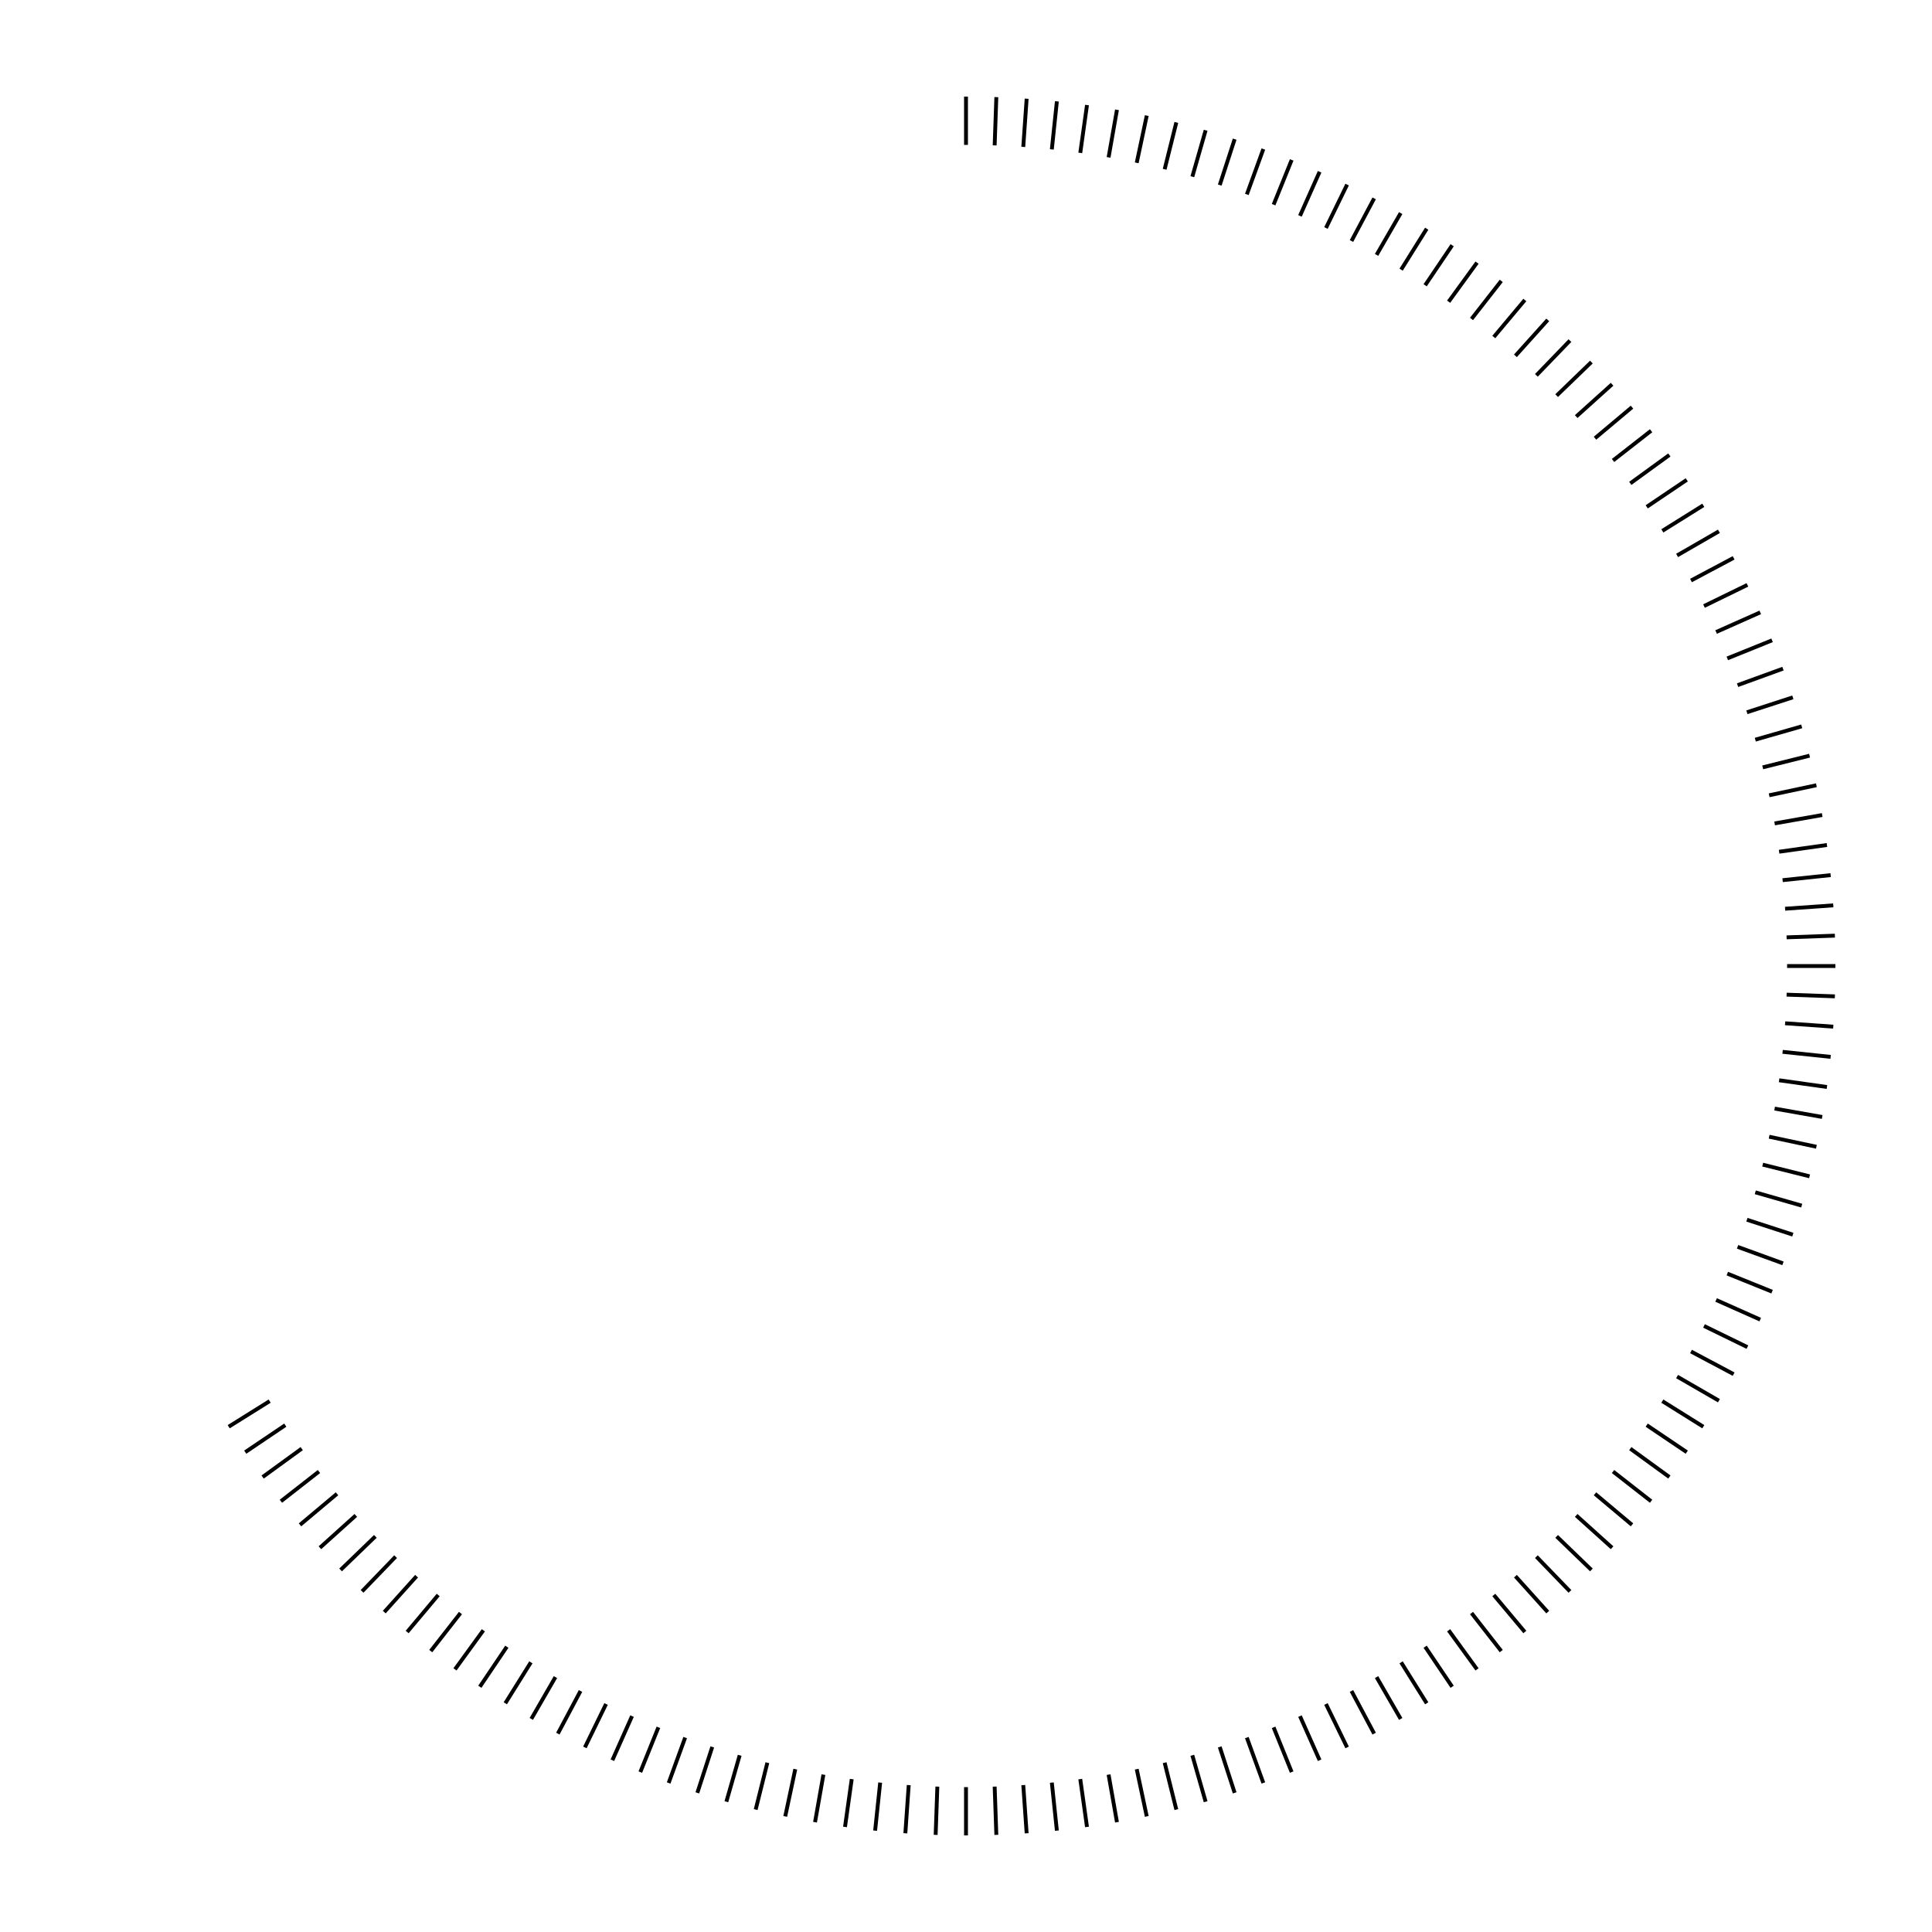
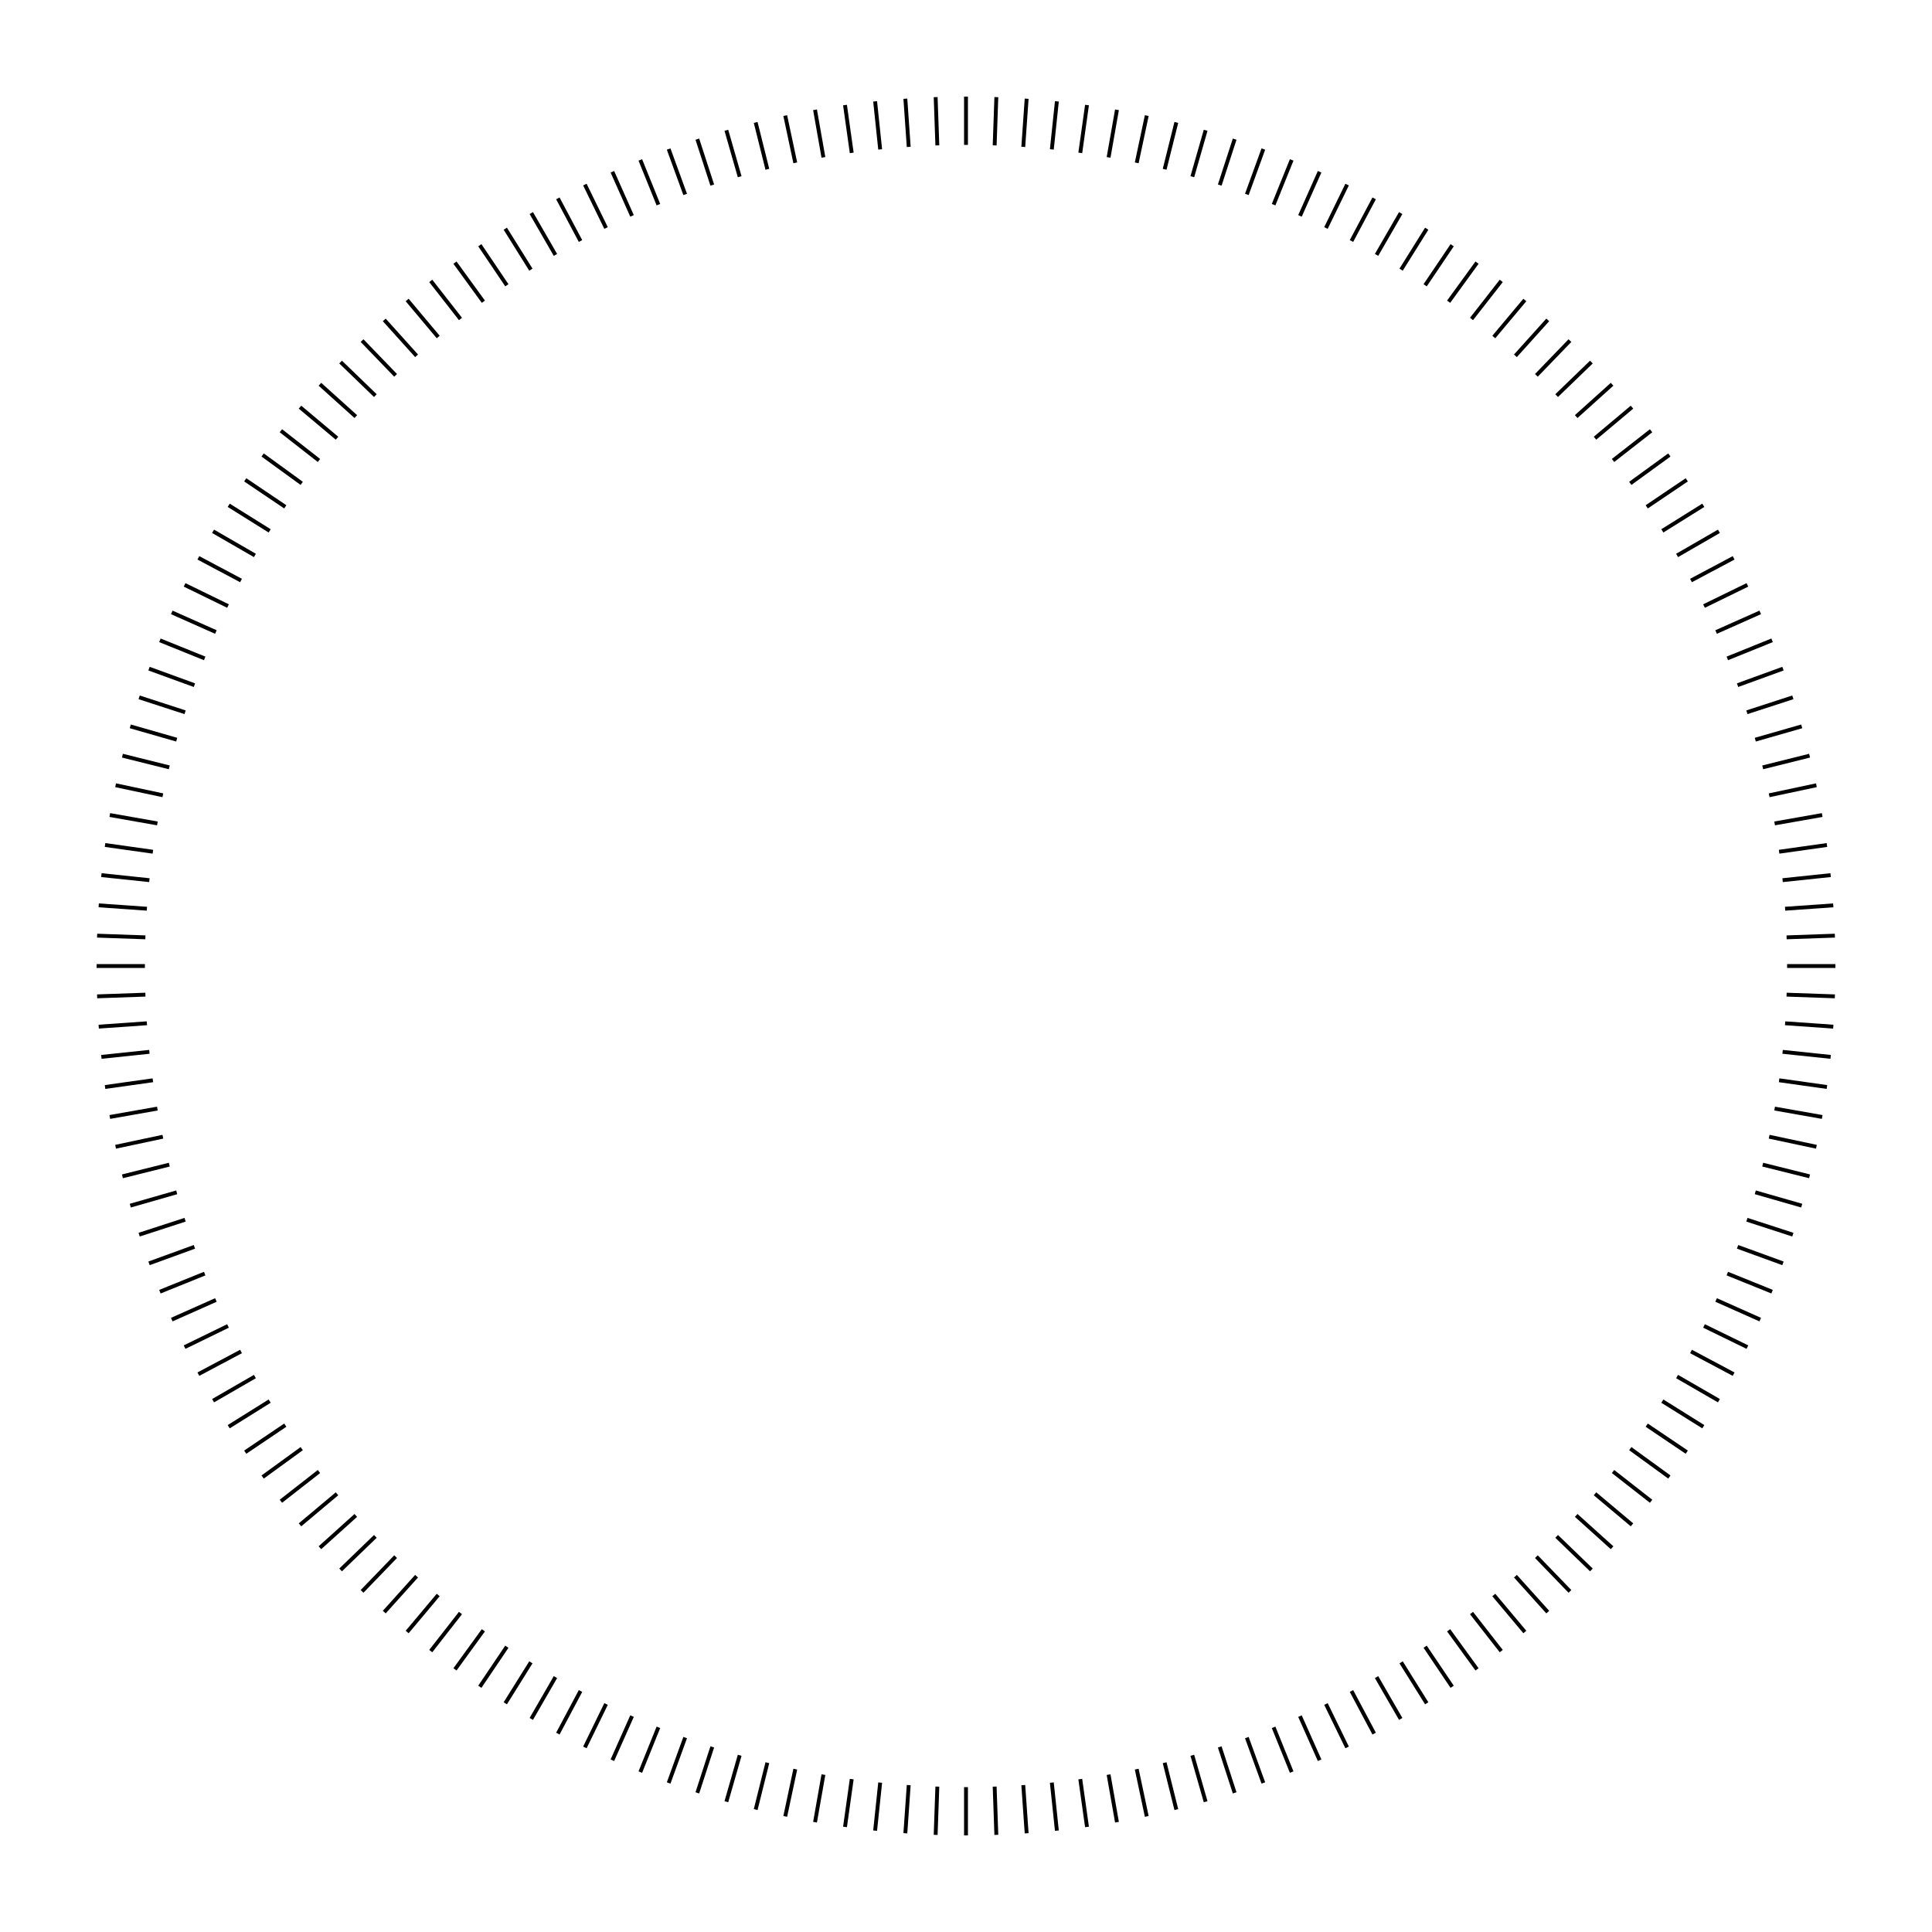
- <svg xmlns="http://www.w3.org/2000/svg" width="800" height="800" viewBox="0 0 200 200">
+ <svg xmlns="http://www.w3.org/2000/svg" width="600" height="600" viewBox="0 0 200 200">
  <defs>
    <path id="branch" d="                 M 100 10 L 100 15             " stroke="#000000" stroke-width="0.4" />
  </defs>
  <use href="#branch" />
  <use href="#branch" transform="rotate(2 100 100)" />
  <use href="#branch" transform="rotate(4 100 100)" />
  <use href="#branch" transform="rotate(6 100 100)" />
  <use href="#branch" transform="rotate(8 100 100)" />
  <use href="#branch" transform="rotate(10 100 100)" />
  <use href="#branch" transform="rotate(12 100 100)" />
  <use href="#branch" transform="rotate(14 100 100)" />
  <use href="#branch" transform="rotate(16 100 100)" />
  <use href="#branch" transform="rotate(18 100 100)" />
  <use href="#branch" transform="rotate(20 100 100)" />
  <use href="#branch" transform="rotate(22 100 100)" />
  <use href="#branch" transform="rotate(24 100 100)" />
  <use href="#branch" transform="rotate(26 100 100)" />
  <use href="#branch" transform="rotate(28 100 100)" />
  <use href="#branch" transform="rotate(30 100 100)" />
  <use href="#branch" transform="rotate(32 100 100)" />
  <use href="#branch" transform="rotate(34 100 100)" />
  <use href="#branch" transform="rotate(36 100 100)" />
  <use href="#branch" transform="rotate(38 100 100)" />
  <use href="#branch" transform="rotate(40 100 100)" />
  <use href="#branch" transform="rotate(42 100 100)" />
  <use href="#branch" transform="rotate(44 100 100)" />
  <use href="#branch" transform="rotate(46 100 100)" />
  <use href="#branch" transform="rotate(48 100 100)" />
  <use href="#branch" transform="rotate(50 100 100)" />
  <use href="#branch" transform="rotate(52 100 100)" />
  <use href="#branch" transform="rotate(54 100 100)" />
  <use href="#branch" transform="rotate(56 100 100)" />
  <use href="#branch" transform="rotate(58 100 100)" />
  <use href="#branch" transform="rotate(60 100 100)" />
  <use href="#branch" transform="rotate(62 100 100)" />
  <use href="#branch" transform="rotate(64 100 100)" />
  <use href="#branch" transform="rotate(66 100 100)" />
  <use href="#branch" transform="rotate(68 100 100)" />
  <use href="#branch" transform="rotate(70 100 100)" />
  <use href="#branch" transform="rotate(72 100 100)" />
  <use href="#branch" transform="rotate(74 100 100)" />
  <use href="#branch" transform="rotate(76 100 100)" />
  <use href="#branch" transform="rotate(78 100 100)" />
  <use href="#branch" transform="rotate(80 100 100)" />
  <use href="#branch" transform="rotate(82 100 100)" />
  <use href="#branch" transform="rotate(84 100 100)" />
  <use href="#branch" transform="rotate(86 100 100)" />
  <use href="#branch" transform="rotate(88 100 100)" />
  <use href="#branch" transform="rotate(90 100 100)" />
  <use href="#branch" transform="rotate(92 100 100)" />
  <use href="#branch" transform="rotate(94 100 100)" />
  <use href="#branch" transform="rotate(96 100 100)" />
  <use href="#branch" transform="rotate(98 100 100)" />
  <use href="#branch" transform="rotate(100 100 100)" />
  <use href="#branch" transform="rotate(102 100 100)" />
  <use href="#branch" transform="rotate(104 100 100)" />
  <use href="#branch" transform="rotate(106 100 100)" />
  <use href="#branch" transform="rotate(108 100 100)" />
  <use href="#branch" transform="rotate(110 100 100)" />
  <use href="#branch" transform="rotate(112 100 100)" />
  <use href="#branch" transform="rotate(114 100 100)" />
  <use href="#branch" transform="rotate(116 100 100)" />
  <use href="#branch" transform="rotate(118 100 100)" />
  <use href="#branch" transform="rotate(120 100 100)" />
  <use href="#branch" transform="rotate(122 100 100)" />
  <use href="#branch" transform="rotate(124 100 100)" />
  <use href="#branch" transform="rotate(126 100 100)" />
  <use href="#branch" transform="rotate(128 100 100)" />
  <use href="#branch" transform="rotate(130 100 100)" />
  <use href="#branch" transform="rotate(132 100 100)" />
  <use href="#branch" transform="rotate(134 100 100)" />
  <use href="#branch" transform="rotate(136 100 100)" />
  <use href="#branch" transform="rotate(138 100 100)" />
  <use href="#branch" transform="rotate(140 100 100)" />
  <use href="#branch" transform="rotate(142 100 100)" />
  <use href="#branch" transform="rotate(144 100 100)" />
  <use href="#branch" transform="rotate(146 100 100)" />
  <use href="#branch" transform="rotate(148 100 100)" />
  <use href="#branch" transform="rotate(150 100 100)" />
  <use href="#branch" transform="rotate(152 100 100)" />
  <use href="#branch" transform="rotate(154 100 100)" />
  <use href="#branch" transform="rotate(156 100 100)" />
  <use href="#branch" transform="rotate(158 100 100)" />
  <use href="#branch" transform="rotate(160 100 100)" />
  <use href="#branch" transform="rotate(162 100 100)" />
  <use href="#branch" transform="rotate(164 100 100)" />
  <use href="#branch" transform="rotate(166 100 100)" />
  <use href="#branch" transform="rotate(168 100 100)" />
  <use href="#branch" transform="rotate(170 100 100)" />
  <use href="#branch" transform="rotate(172 100 100)" />
  <use href="#branch" transform="rotate(174 100 100)" />
  <use href="#branch" transform="rotate(176 100 100)" />
  <use href="#branch" transform="rotate(178 100 100)" />
  <use href="#branch" transform="rotate(180 100 100)" />
  <use href="#branch" transform="rotate(182 100 100)" />
  <use href="#branch" transform="rotate(184 100 100)" />
  <use href="#branch" transform="rotate(186 100 100)" />
  <use href="#branch" transform="rotate(188 100 100)" />
  <use href="#branch" transform="rotate(190 100 100)" />
  <use href="#branch" transform="rotate(192 100 100)" />
  <use href="#branch" transform="rotate(194 100 100)" />
  <use href="#branch" transform="rotate(196 100 100)" />
  <use href="#branch" transform="rotate(198 100 100)" />
  <use href="#branch" transform="rotate(200 100 100)" />
  <use href="#branch" transform="rotate(202 100 100)" />
  <use href="#branch" transform="rotate(204 100 100)" />
  <use href="#branch" transform="rotate(206 100 100)" />
  <use href="#branch" transform="rotate(208 100 100)" />
  <use href="#branch" transform="rotate(210 100 100)" />
  <use href="#branch" transform="rotate(212 100 100)" />
  <use href="#branch" transform="rotate(214 100 100)" />
  <use href="#branch" transform="rotate(216 100 100)" />
  <use href="#branch" transform="rotate(218 100 100)" />
  <use href="#branch" transform="rotate(220 100 100)" />
  <use href="#branch" transform="rotate(222 100 100)" />
  <use href="#branch" transform="rotate(224 100 100)" />
  <use href="#branch" transform="rotate(226 100 100)" />
  <use href="#branch" transform="rotate(228 100 100)" />
  <use href="#branch" transform="rotate(230 100 100)" />
  <use href="#branch" transform="rotate(232 100 100)" />
  <use href="#branch" transform="rotate(234 100 100)" />
  <use href="#branch" transform="rotate(236 100 100)" />
  <use href="#branch" transform="rotate(238 100 100)" />
+   <use href="#branch" transform="rotate(240 100 100)" />
+   <use href="#branch" transform="rotate(242 100 100)" />
+   <use href="#branch" transform="rotate(244 100 100)" />
+   <use href="#branch" transform="rotate(246 100 100)" />
+   <use href="#branch" transform="rotate(248 100 100)" />
+   <use href="#branch" transform="rotate(250 100 100)" />
+   <use href="#branch" transform="rotate(252 100 100)" />
+   <use href="#branch" transform="rotate(254 100 100)" />
+   <use href="#branch" transform="rotate(256 100 100)" />
+   <use href="#branch" transform="rotate(258 100 100)" />
+   <use href="#branch" transform="rotate(260 100 100)" />
+   <use href="#branch" transform="rotate(262 100 100)" />
+   <use href="#branch" transform="rotate(264 100 100)" />
+   <use href="#branch" transform="rotate(266 100 100)" />
+   <use href="#branch" transform="rotate(268 100 100)" />
+   <use href="#branch" transform="rotate(270 100 100)" />
+   <use href="#branch" transform="rotate(272 100 100)" />
+   <use href="#branch" transform="rotate(274 100 100)" />
+   <use href="#branch" transform="rotate(276 100 100)" />
+   <use href="#branch" transform="rotate(278 100 100)" />
+   <use href="#branch" transform="rotate(280 100 100)" />
+   <use href="#branch" transform="rotate(282 100 100)" />
+   <use href="#branch" transform="rotate(284 100 100)" />
+   <use href="#branch" transform="rotate(286 100 100)" />
+   <use href="#branch" transform="rotate(288 100 100)" />
+   <use href="#branch" transform="rotate(290 100 100)" />
+   <use href="#branch" transform="rotate(292 100 100)" />
+   <use href="#branch" transform="rotate(294 100 100)" />
+   <use href="#branch" transform="rotate(296 100 100)" />
+   <use href="#branch" transform="rotate(298 100 100)" />
+   <use href="#branch" transform="rotate(300 100 100)" />
+   <use href="#branch" transform="rotate(302 100 100)" />
+   <use href="#branch" transform="rotate(304 100 100)" />
+   <use href="#branch" transform="rotate(306 100 100)" />
+   <use href="#branch" transform="rotate(308 100 100)" />
+   <use href="#branch" transform="rotate(310 100 100)" />
+   <use href="#branch" transform="rotate(312 100 100)" />
+   <use href="#branch" transform="rotate(314 100 100)" />
+   <use href="#branch" transform="rotate(316 100 100)" />
+   <use href="#branch" transform="rotate(318 100 100)" />
+   <use href="#branch" transform="rotate(320 100 100)" />
+   <use href="#branch" transform="rotate(322 100 100)" />
+   <use href="#branch" transform="rotate(324 100 100)" />
+   <use href="#branch" transform="rotate(326 100 100)" />
+   <use href="#branch" transform="rotate(328 100 100)" />
+   <use href="#branch" transform="rotate(330 100 100)" />
+   <use href="#branch" transform="rotate(332 100 100)" />
+   <use href="#branch" transform="rotate(334 100 100)" />
+   <use href="#branch" transform="rotate(336 100 100)" />
+   <use href="#branch" transform="rotate(338 100 100)" />
+   <use href="#branch" transform="rotate(340 100 100)" />
+   <use href="#branch" transform="rotate(342 100 100)" />
+   <use href="#branch" transform="rotate(344 100 100)" />
+   <use href="#branch" transform="rotate(346 100 100)" />
+   <use href="#branch" transform="rotate(348 100 100)" />
+   <use href="#branch" transform="rotate(350 100 100)" />
+   <use href="#branch" transform="rotate(352 100 100)" />
+   <use href="#branch" transform="rotate(354 100 100)" />
+   <use href="#branch" transform="rotate(356 100 100)" />
+   <use href="#branch" transform="rotate(358 100 100)" />
</svg>
